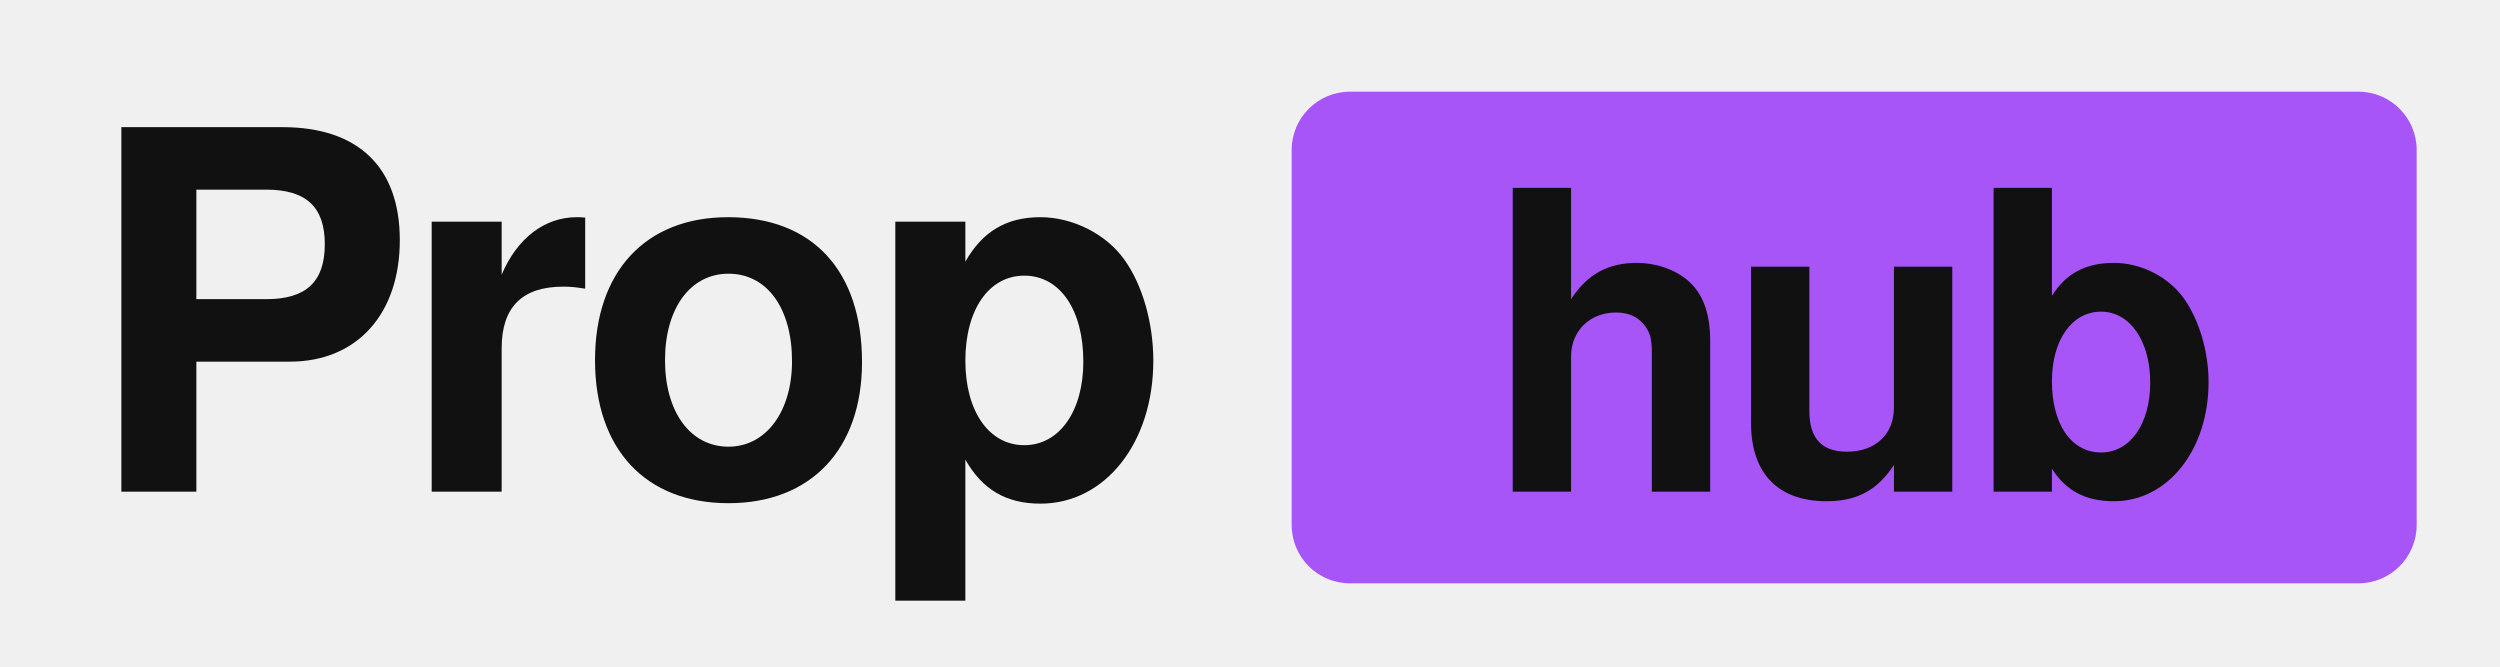
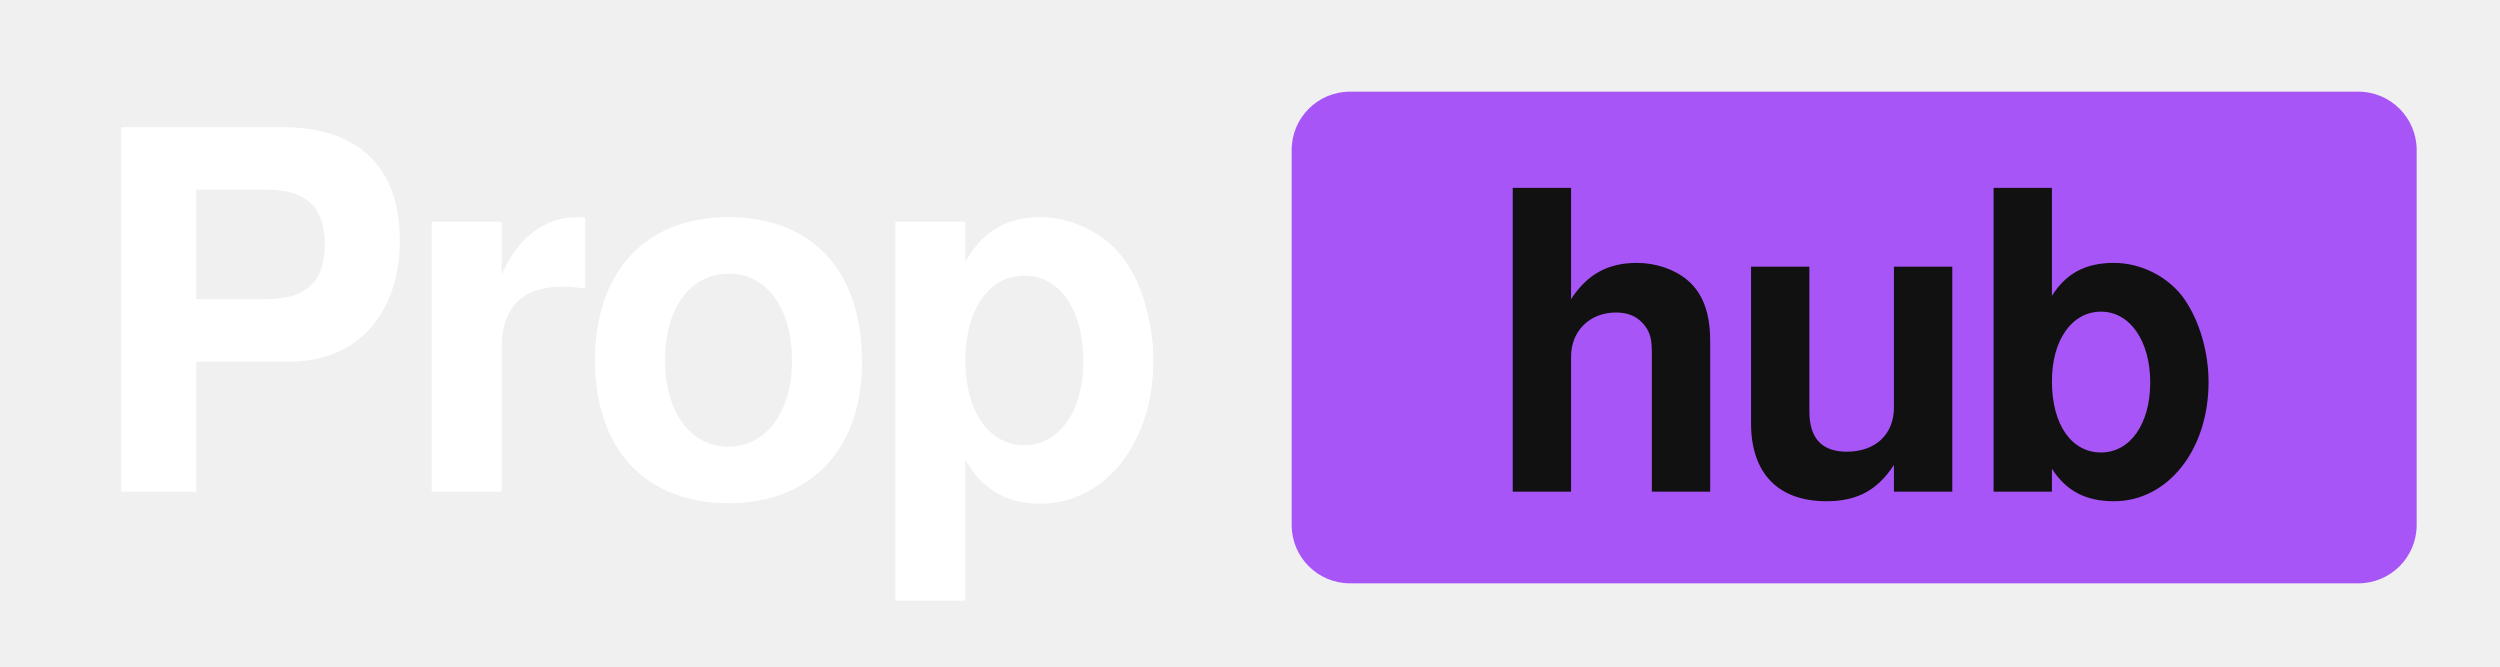
<svg xmlns="http://www.w3.org/2000/svg" viewBox="0 0 600 160" width="600" height="160">
-   <text x="20" y="118" font-family="'Arial Black', 'Helvetica Neue', Helvetica, sans-serif" font-weight="900" font-size="120" fill="#111111" letter-spacing="-4">Prop</text>
+   <text x="20" y="118" font-family="'Arial Black', 'Helvetica Neue', Helvetica, sans-serif" font-weight="900" font-size="120" fill="#ffffff" letter-spacing="-4">Prop</text>
  <rect x="310" y="22" width="270" height="118" rx="14" ry="14" fill="#A855F7" />
  <text x="445" y="118" font-family="'Arial Black', 'Helvetica Neue', Helvetica, sans-serif" font-weight="900" font-size="100" fill="#111111" text-anchor="middle" letter-spacing="-3">hub</text>
</svg>
